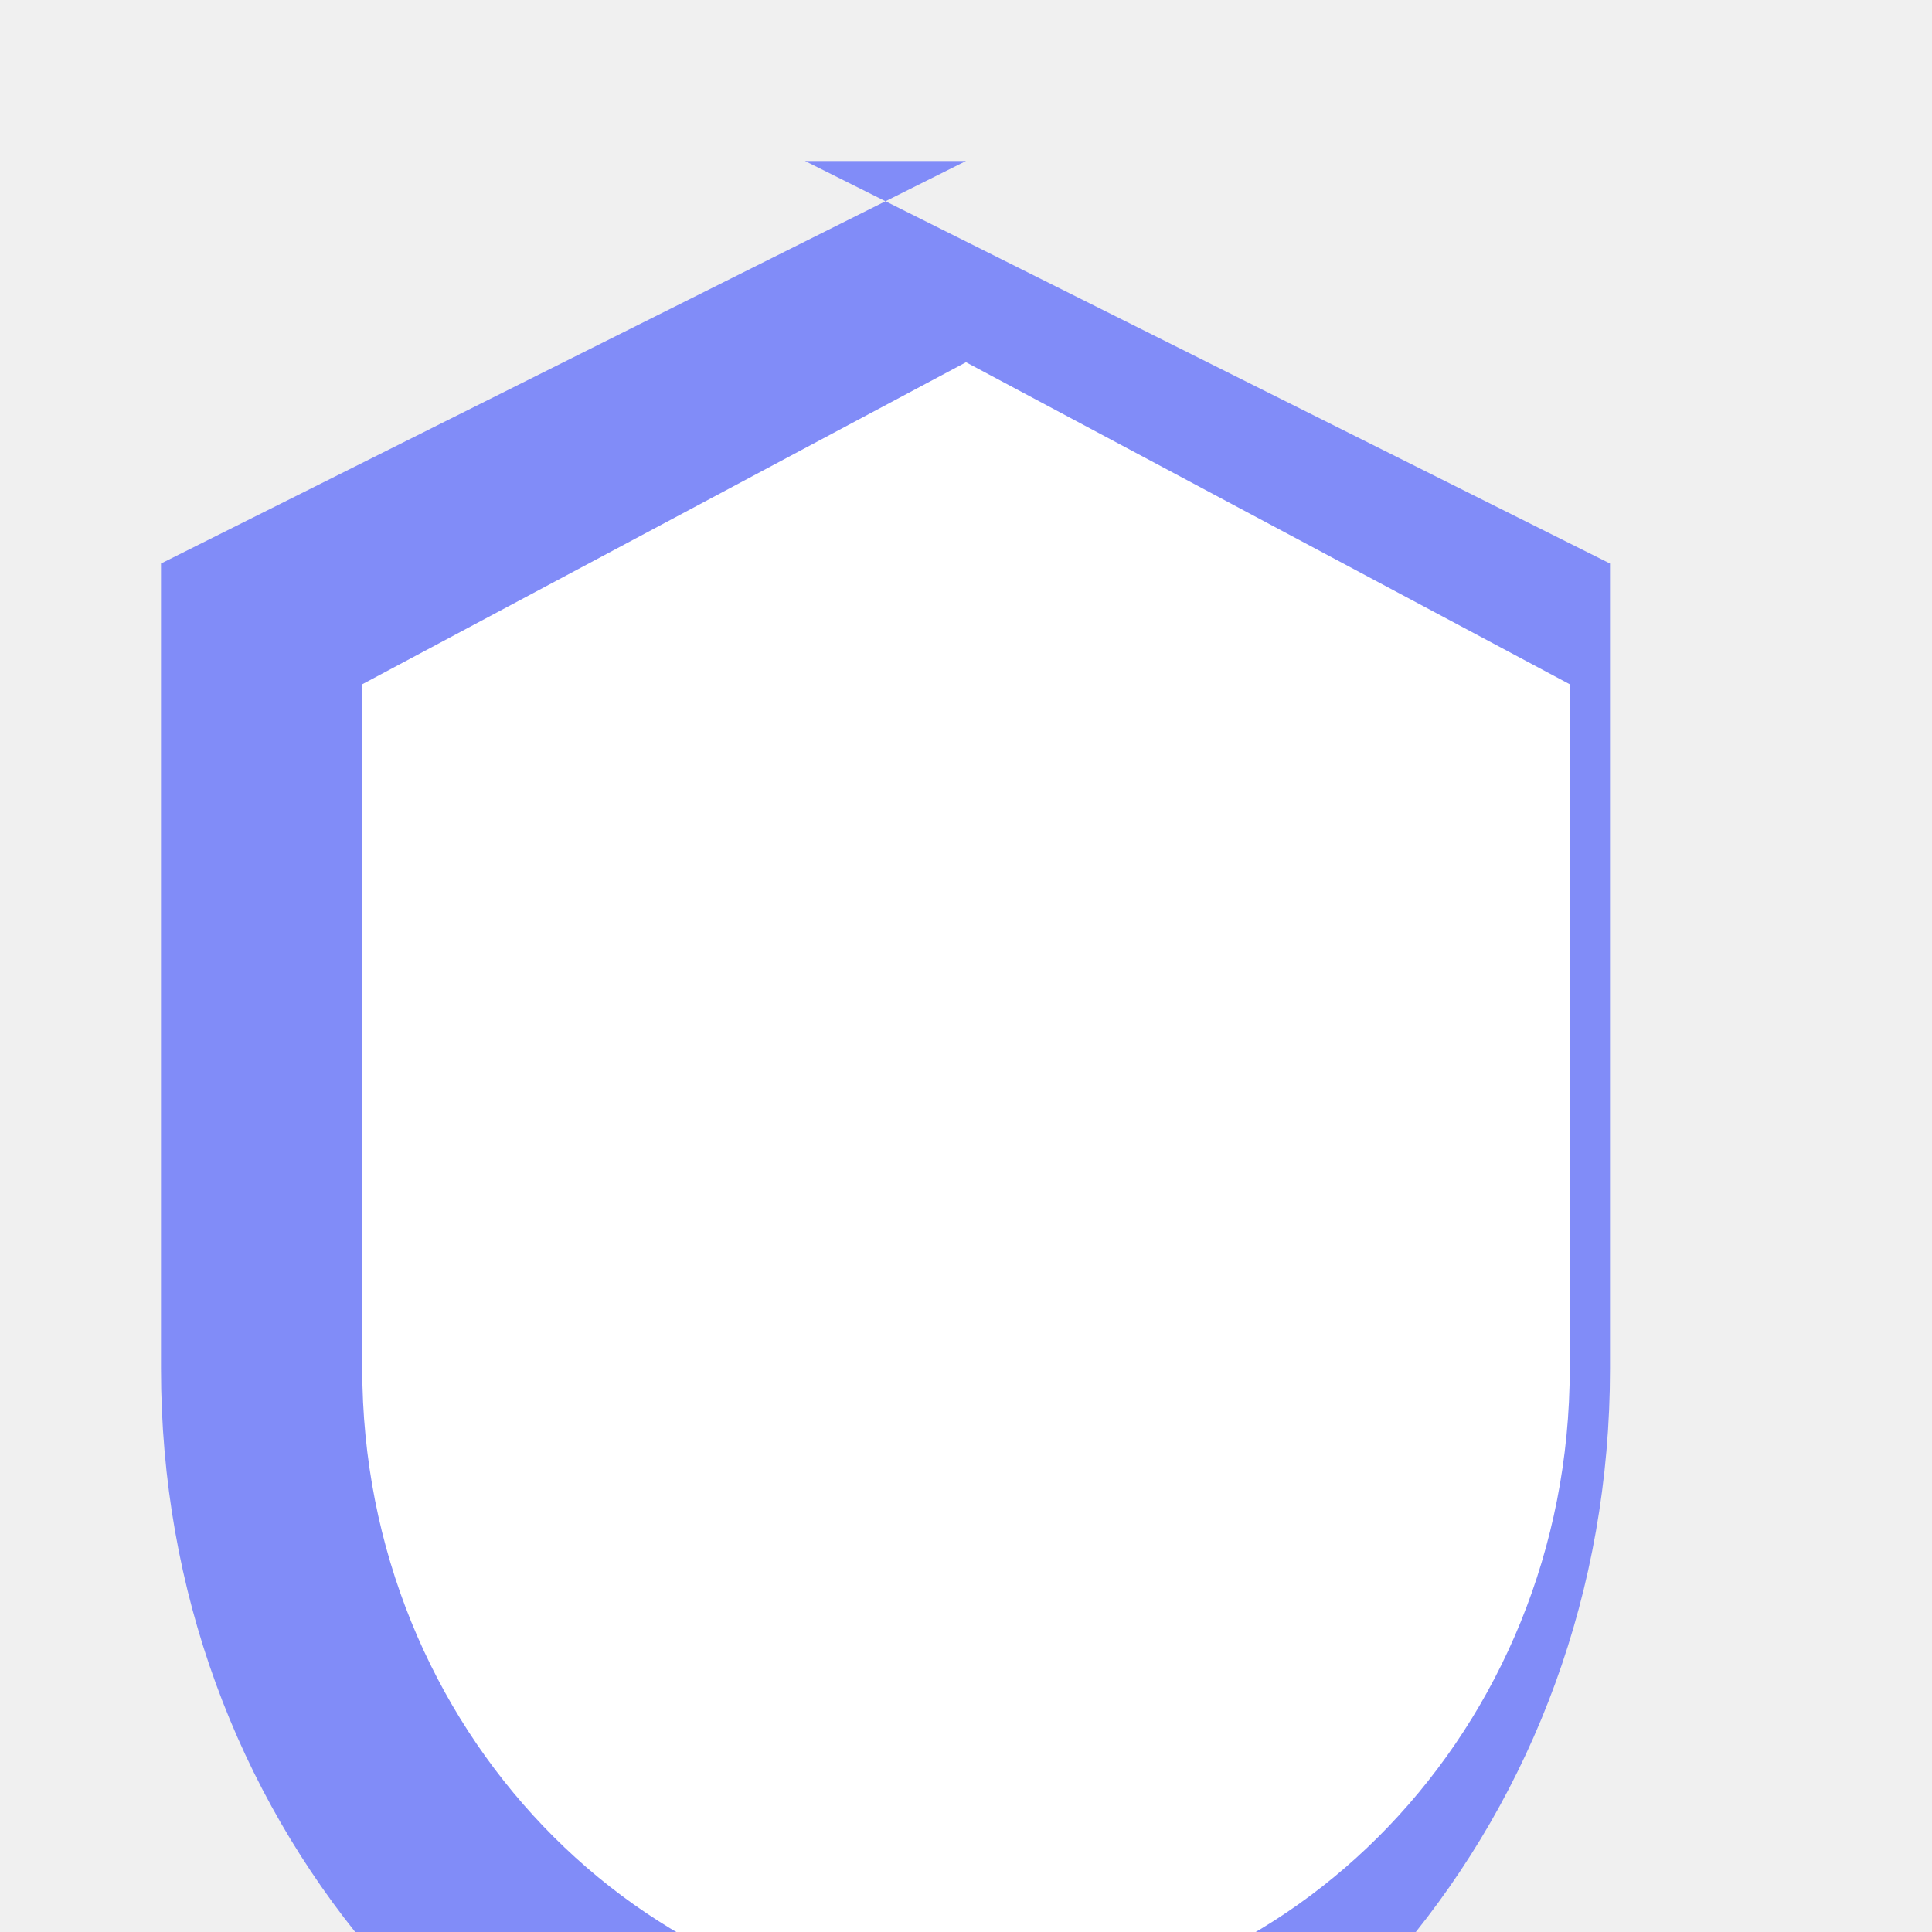
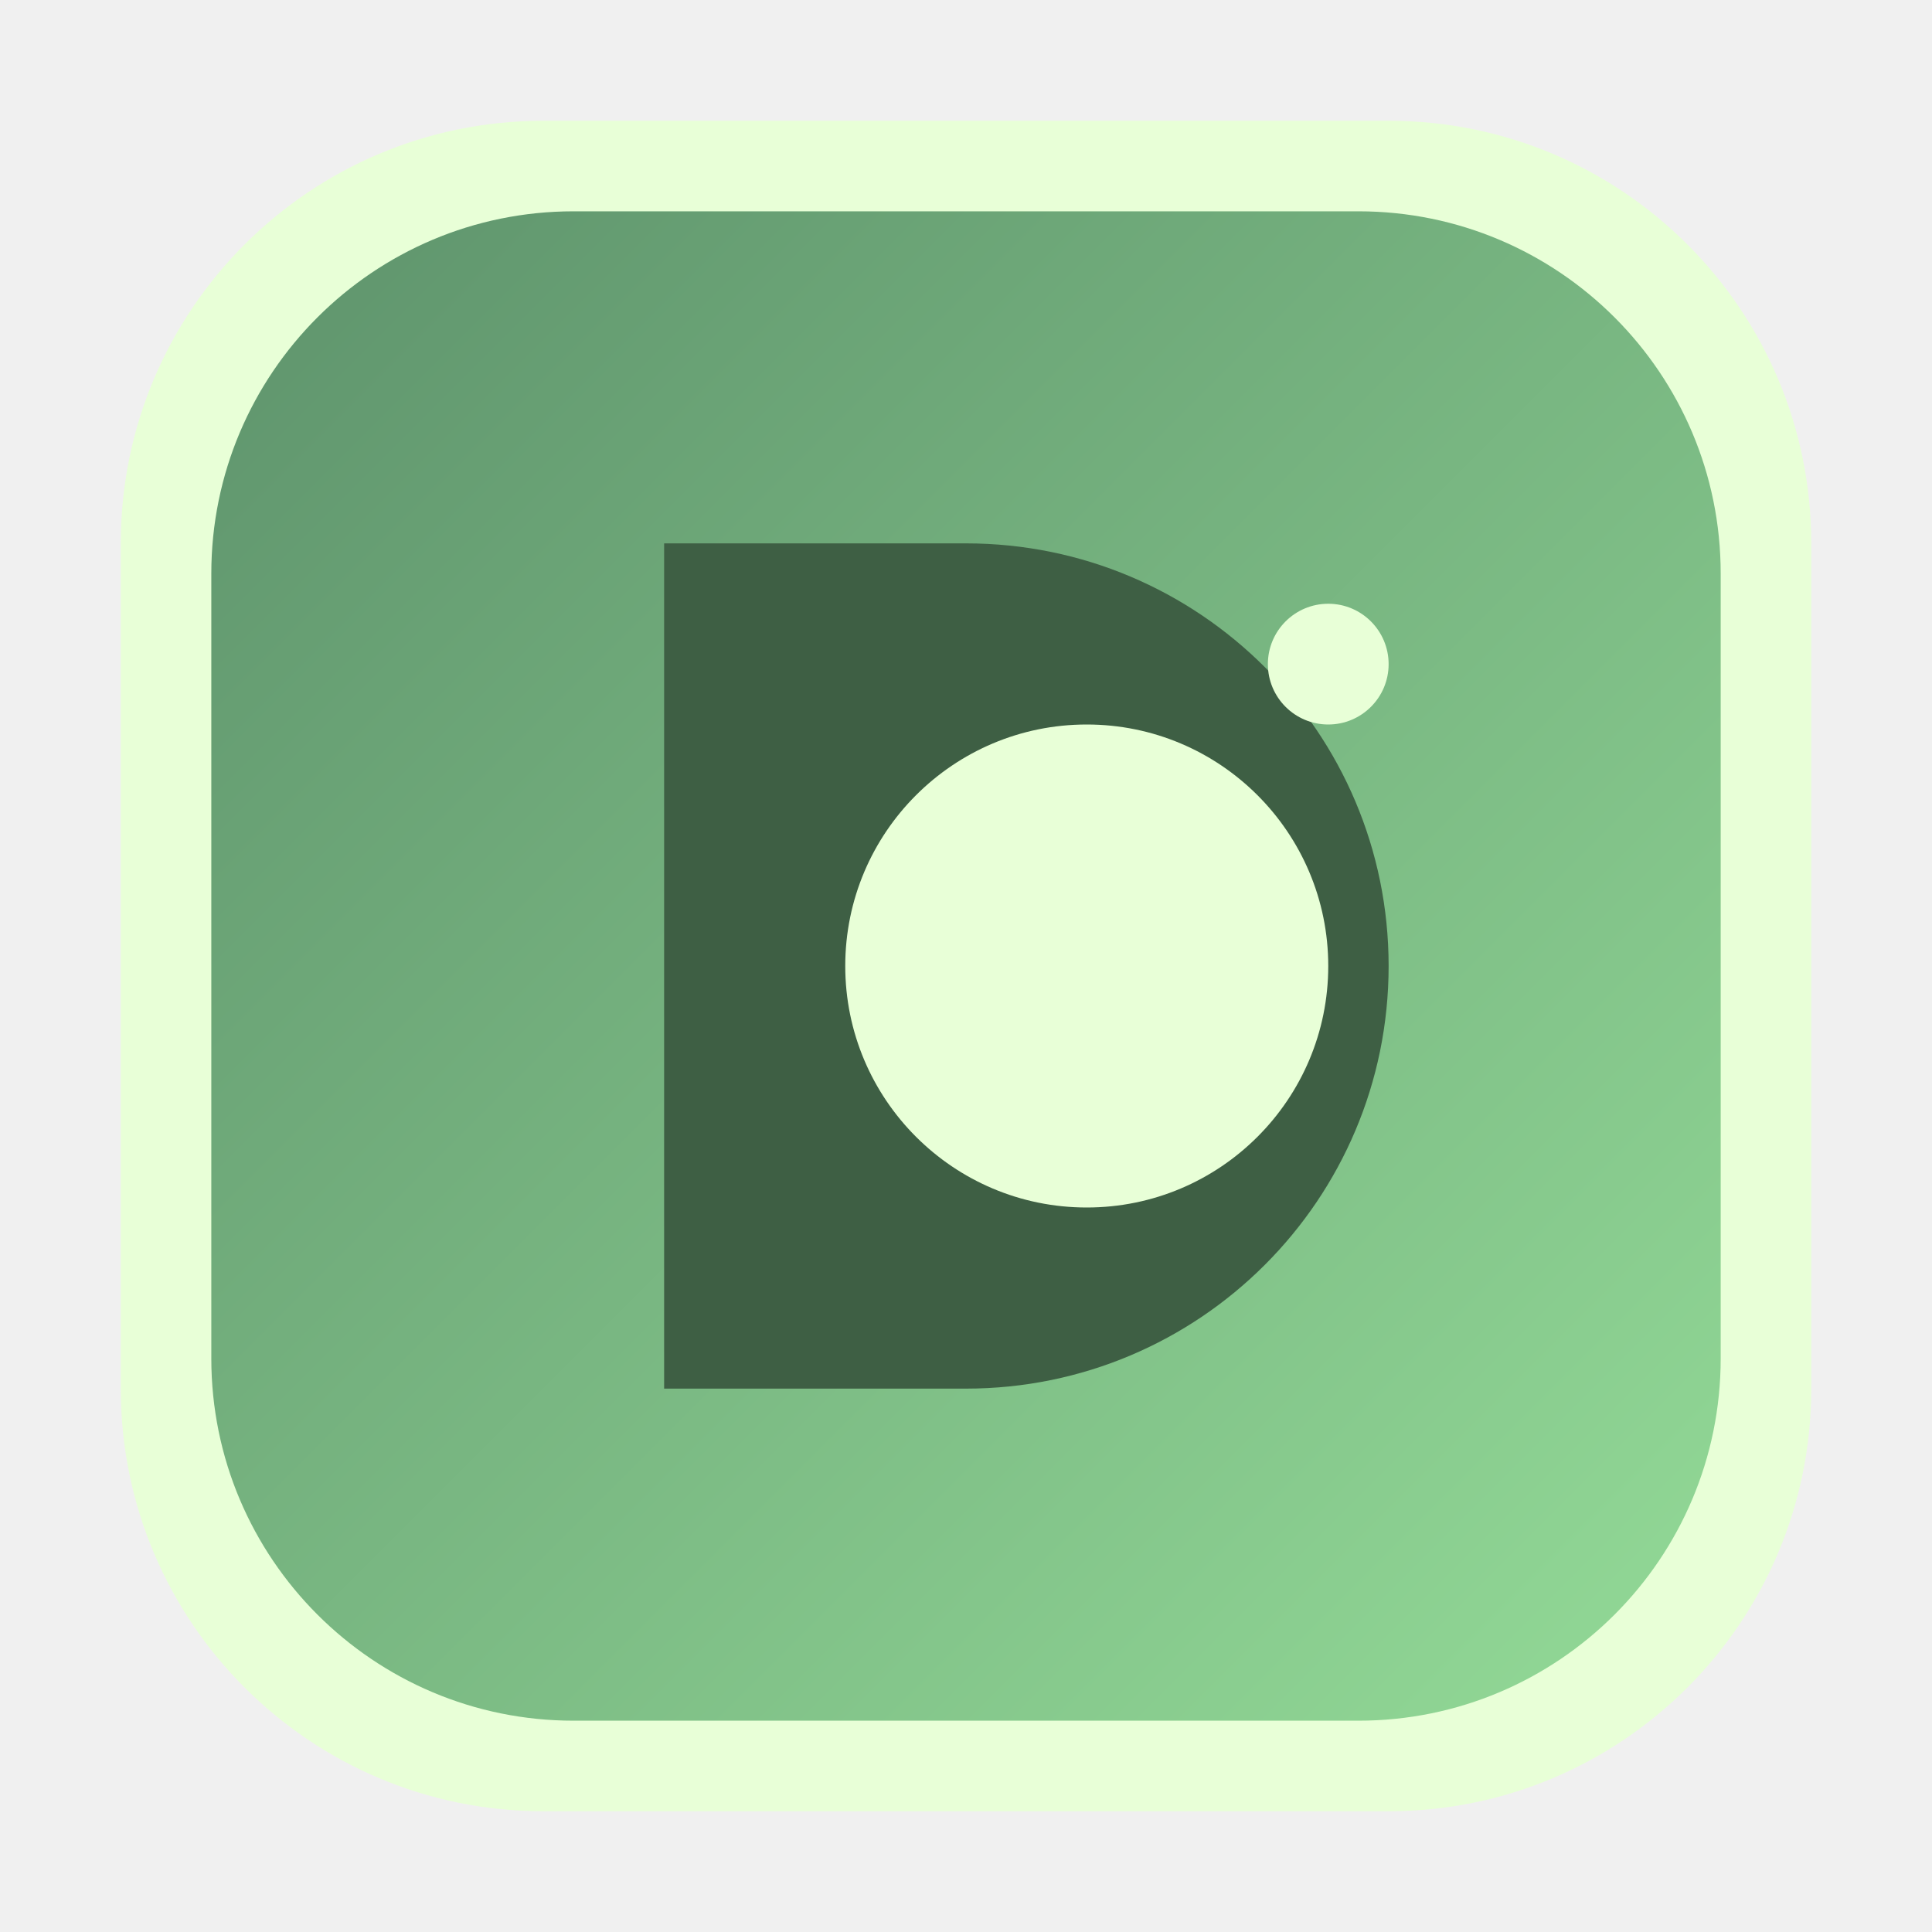
- <svg xmlns="http://www.w3.org/2000/svg" viewBox="0 0 24 24" fill="#818cf8">
-   <path d="M12 2L2 7v10c0 5.55 3.84 9.95 9 11 5.16-1.05 9-5.45 9-11V7l-10-5z" />
-   <path d="M12 4.5L4.5 8.5v8.5c0 4.5 3.5 8 7.5 8s7.5-3.5 7.5-8V8.5L12 4.5z" fill="white" />
+ <svg xmlns="http://www.w3.org/2000/svg" width="64" height="64" viewBox="0 0 64 64" role="img" aria-label="DALT.PHP logo">
+   <defs>
+     <linearGradient id="g" x1="0" y1="0" x2="1" y2="1">
+       <stop offset="0%" stop-color="#5E936C" />
+       <stop offset="100%" stop-color="#93DA97" />
+     </linearGradient>
+   </defs>
+   <rect x="4" y="4" width="56" height="56" rx="14" fill="#E8FFD7" />
+   <rect x="7" y="7" width="50" height="50" rx="12" fill="url(#g)" />
+   <path d="M22 18 h10 a12 12 0 1 1 0 28 H22 Z" fill="#3E5F44" />
+   <circle cx="36" cy="32" r="8" fill="#E8FFD7" />
+   <circle cx="44" cy="22" r="2" fill="#E8FFD7" />
</svg>
